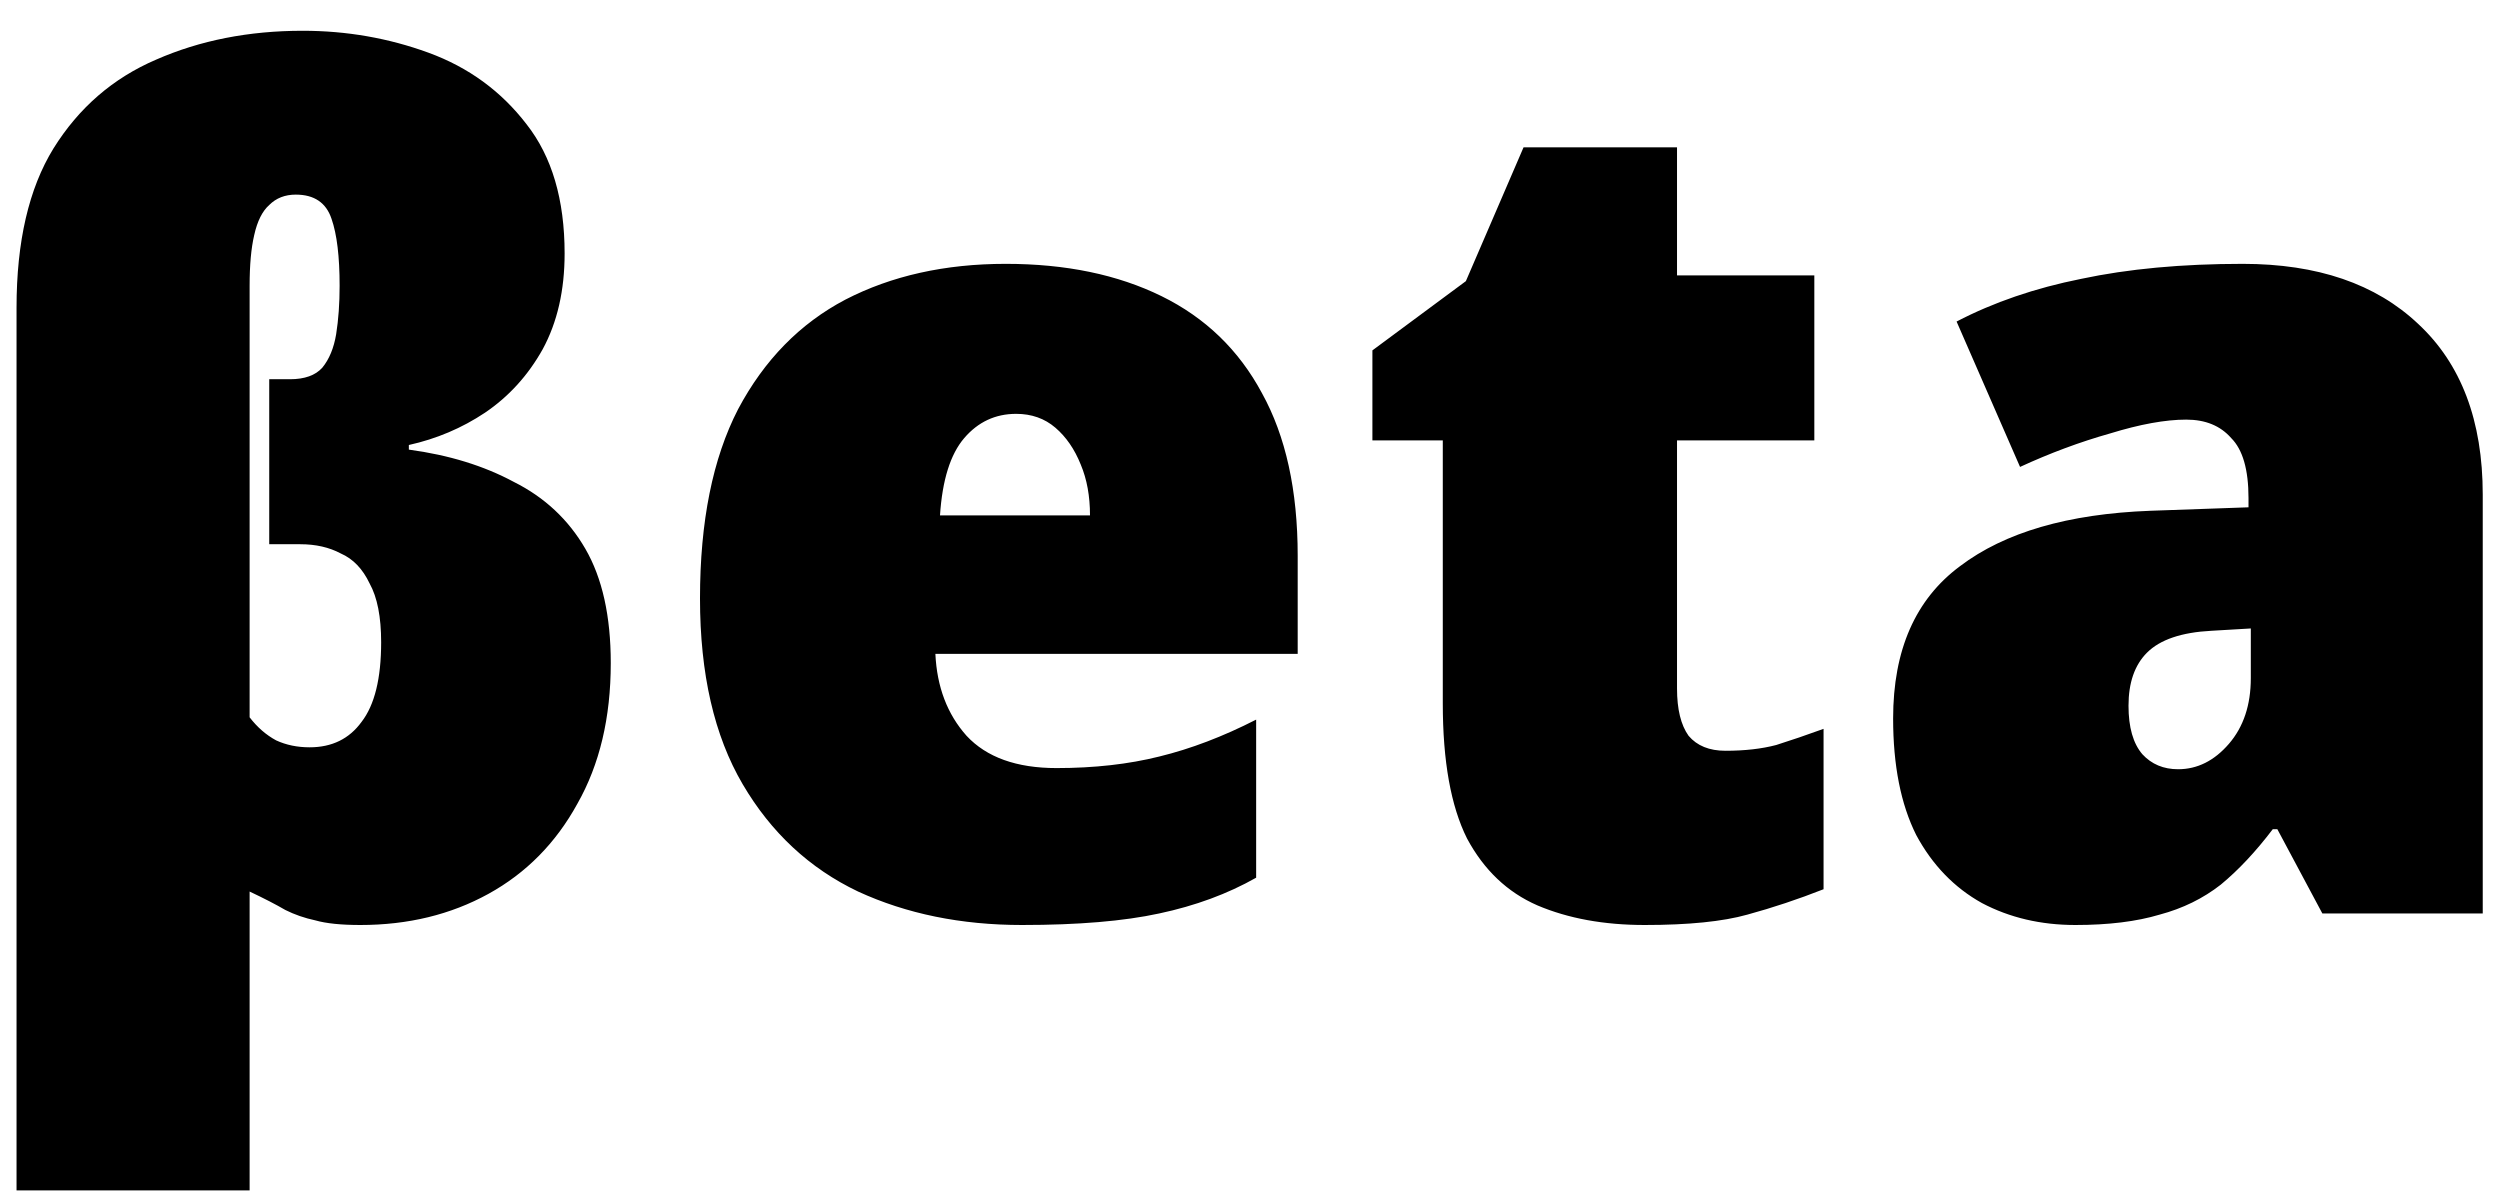
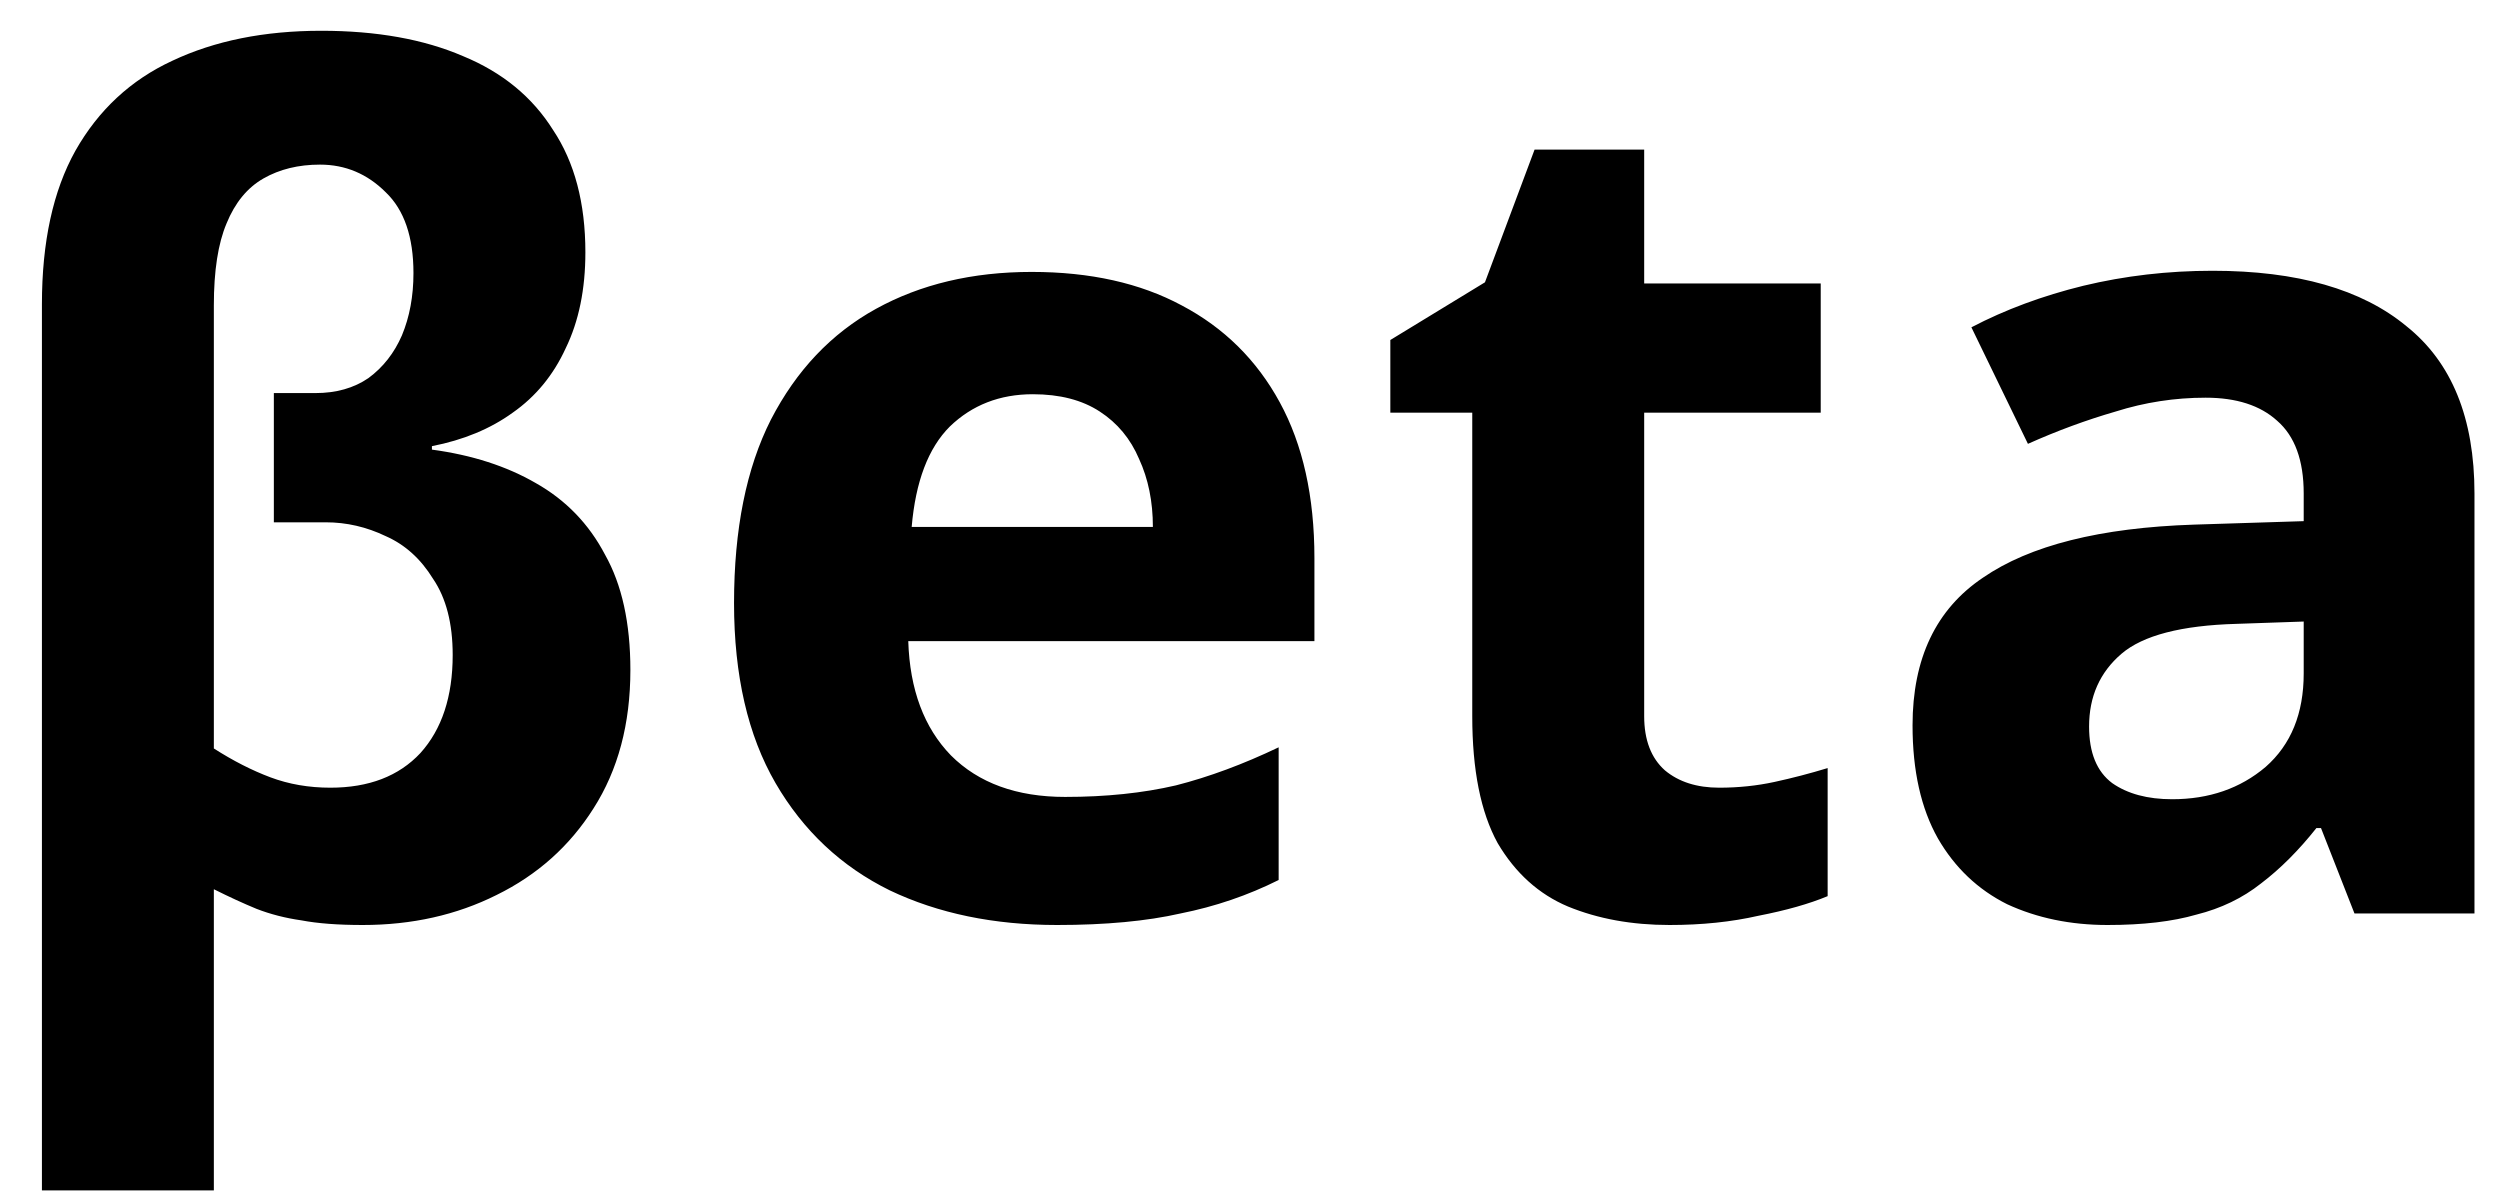
<svg xmlns="http://www.w3.org/2000/svg" width="52" height="25" viewBox="0 0 52 25" fill="none">
-   <path d="M0.344 24.76V6.4C0.344 5.024 0.6 3.92 1.112 3.088C1.64 2.24 2.352 1.624 3.248 1.24C4.16 0.84 5.176 0.64 6.296 0.64C7.208 0.64 8.08 0.792 8.912 1.096C9.744 1.4 10.424 1.896 10.952 2.584C11.48 3.256 11.744 4.152 11.744 5.272C11.744 6.04 11.592 6.704 11.288 7.264C10.984 7.808 10.584 8.248 10.088 8.584C9.608 8.904 9.08 9.128 8.504 9.256V9.352C9.336 9.464 10.064 9.688 10.688 10.024C11.328 10.344 11.824 10.808 12.176 11.416C12.528 12.024 12.704 12.816 12.704 13.792C12.704 14.928 12.472 15.904 12.008 16.72C11.56 17.536 10.944 18.16 10.16 18.592C9.376 19.024 8.488 19.24 7.496 19.24C7.096 19.24 6.784 19.208 6.56 19.144C6.336 19.096 6.128 19.024 5.936 18.928C5.744 18.816 5.496 18.688 5.192 18.544V24.76H0.344ZM6.44 15.544C6.904 15.544 7.264 15.368 7.52 15.016C7.792 14.664 7.928 14.112 7.928 13.36C7.928 12.832 7.848 12.424 7.688 12.136C7.544 11.832 7.344 11.624 7.088 11.512C6.848 11.384 6.568 11.32 6.248 11.32H5.6V7.888H6.032C6.336 7.888 6.56 7.808 6.704 7.648C6.848 7.472 6.944 7.24 6.992 6.952C7.04 6.648 7.064 6.312 7.064 5.944C7.064 5.336 7.008 4.872 6.896 4.552C6.784 4.216 6.536 4.048 6.152 4.048C5.928 4.048 5.744 4.12 5.6 4.264C5.456 4.392 5.352 4.6 5.288 4.888C5.224 5.16 5.192 5.512 5.192 5.944V14.92C5.352 15.128 5.536 15.288 5.744 15.4C5.952 15.496 6.184 15.544 6.44 15.544ZM20.92 5.488C22.168 5.488 23.248 5.712 24.16 6.16C25.072 6.608 25.768 7.28 26.248 8.176C26.744 9.072 26.992 10.2 26.992 11.56V13.6H19.456C19.488 14.288 19.704 14.856 20.104 15.304C20.52 15.752 21.144 15.976 21.976 15.976C22.76 15.976 23.472 15.896 24.112 15.736C24.768 15.576 25.44 15.32 26.128 14.968V18.256C25.536 18.592 24.864 18.84 24.112 19C23.376 19.16 22.424 19.24 21.256 19.24C19.992 19.24 18.856 19.008 17.848 18.544C16.84 18.064 16.04 17.32 15.448 16.312C14.856 15.304 14.56 14.016 14.56 12.448C14.56 10.848 14.824 9.536 15.352 8.512C15.896 7.488 16.64 6.728 17.584 6.232C18.544 5.736 19.656 5.488 20.92 5.488ZM21.136 8.608C20.704 8.608 20.344 8.776 20.056 9.112C19.768 9.448 19.6 9.984 19.552 10.72H22.672C22.672 10.32 22.608 9.968 22.48 9.664C22.352 9.344 22.176 9.088 21.952 8.896C21.728 8.704 21.456 8.608 21.136 8.608ZM35.89 15.616C36.29 15.616 36.642 15.576 36.946 15.496C37.25 15.4 37.578 15.288 37.93 15.16V18.496C37.402 18.704 36.874 18.88 36.346 19.024C35.834 19.168 35.122 19.24 34.21 19.24C33.362 19.24 32.618 19.104 31.978 18.832C31.354 18.56 30.866 18.096 30.514 17.44C30.178 16.768 30.01 15.832 30.01 14.632V9.16H28.546V7.288L30.49 5.848L31.69 3.064H34.882V5.728H37.738V9.16H34.882V14.32C34.882 14.752 34.962 15.08 35.122 15.304C35.298 15.512 35.554 15.616 35.89 15.616ZM46.649 5.488C48.201 5.488 49.417 5.904 50.297 6.736C51.193 7.568 51.641 8.752 51.641 10.288V19H48.305L47.369 17.248H47.273C46.921 17.712 46.561 18.096 46.193 18.4C45.825 18.688 45.401 18.896 44.921 19.024C44.441 19.168 43.857 19.24 43.169 19.24C42.449 19.24 41.801 19.088 41.225 18.784C40.649 18.464 40.193 17.992 39.857 17.368C39.537 16.728 39.377 15.92 39.377 14.944C39.377 13.52 39.841 12.464 40.769 11.776C41.697 11.072 43.017 10.688 44.729 10.624L46.769 10.552V10.36C46.769 9.768 46.649 9.352 46.409 9.112C46.185 8.856 45.873 8.728 45.473 8.728C45.041 8.728 44.513 8.824 43.889 9.016C43.265 9.192 42.641 9.424 42.017 9.712L40.697 6.688C41.465 6.288 42.329 5.992 43.289 5.8C44.265 5.592 45.385 5.488 46.649 5.488ZM46.001 13.12C45.377 13.152 44.929 13.304 44.657 13.576C44.401 13.832 44.273 14.2 44.273 14.68C44.273 15.128 44.369 15.464 44.561 15.688C44.753 15.896 45.001 16 45.305 16C45.705 16 46.057 15.824 46.361 15.472C46.665 15.12 46.817 14.664 46.817 14.104V13.072L46.001 13.12Z" fill="black" />
+   <path d="M0.872 24.76V6.328C0.872 5.032 1.104 3.968 1.568 3.136C2.048 2.288 2.72 1.664 3.584 1.264C4.464 0.848 5.496 0.64 6.68 0.64C7.832 0.64 8.816 0.816 9.632 1.168C10.448 1.504 11.072 2.016 11.504 2.704C11.952 3.376 12.176 4.224 12.176 5.248C12.176 6.016 12.04 6.68 11.768 7.24C11.512 7.8 11.144 8.248 10.664 8.584C10.2 8.92 9.64 9.152 8.984 9.28V9.352C9.816 9.464 10.536 9.696 11.144 10.048C11.768 10.4 12.248 10.896 12.584 11.536C12.936 12.16 13.112 12.96 13.112 13.936C13.112 15.056 12.856 16.016 12.344 16.816C11.848 17.6 11.176 18.2 10.328 18.616C9.496 19.032 8.568 19.24 7.544 19.24C7.032 19.24 6.608 19.208 6.272 19.144C5.936 19.096 5.624 19.016 5.336 18.904C5.064 18.792 4.768 18.656 4.448 18.496V24.76H0.872ZM6.872 16.384C7.672 16.384 8.296 16.144 8.744 15.664C9.192 15.168 9.416 14.488 9.416 13.624C9.416 12.968 9.28 12.44 9.008 12.04C8.752 11.624 8.424 11.328 8.024 11.152C7.624 10.96 7.208 10.864 6.776 10.864H5.696V8.176H6.56C6.992 8.176 7.36 8.072 7.664 7.864C7.968 7.64 8.2 7.344 8.36 6.976C8.52 6.592 8.6 6.16 8.6 5.68C8.6 4.928 8.408 4.368 8.024 4C7.64 3.616 7.184 3.424 6.656 3.424C6.208 3.424 5.816 3.52 5.48 3.712C5.144 3.904 4.888 4.216 4.712 4.648C4.536 5.064 4.448 5.632 4.448 6.352V15.568C4.848 15.824 5.24 16.024 5.624 16.168C6.008 16.312 6.424 16.384 6.872 16.384ZM21.459 5.656C22.675 5.656 23.715 5.888 24.579 6.352C25.459 6.816 26.14 7.488 26.619 8.368C27.099 9.248 27.34 10.328 27.34 11.608V13.336H18.892C18.924 14.344 19.22 15.136 19.779 15.712C20.355 16.288 21.148 16.576 22.155 16.576C23.003 16.576 23.771 16.496 24.459 16.336C25.148 16.16 25.86 15.896 26.596 15.544V18.304C25.956 18.624 25.276 18.856 24.555 19C23.852 19.16 22.995 19.24 21.988 19.24C20.675 19.24 19.515 19 18.508 18.52C17.5 18.024 16.707 17.28 16.131 16.288C15.556 15.296 15.268 14.048 15.268 12.544C15.268 11.008 15.524 9.736 16.035 8.728C16.564 7.704 17.291 6.936 18.22 6.424C19.148 5.912 20.227 5.656 21.459 5.656ZM21.483 8.2C20.796 8.2 20.22 8.424 19.756 8.872C19.308 9.32 19.044 10.016 18.963 10.96H23.98C23.98 10.432 23.884 9.96 23.692 9.544C23.515 9.128 23.244 8.8 22.875 8.56C22.508 8.32 22.044 8.2 21.483 8.2ZM35.759 16.384C36.159 16.384 36.543 16.344 36.911 16.264C37.279 16.184 37.647 16.088 38.015 15.976V18.64C37.631 18.8 37.151 18.936 36.575 19.048C36.015 19.176 35.399 19.24 34.727 19.24C33.943 19.24 33.239 19.112 32.615 18.856C32.007 18.6 31.519 18.16 31.151 17.536C30.799 16.896 30.623 16.016 30.623 14.896V8.584H28.919V7.072L30.887 5.872L31.919 3.112H34.199V5.896H37.871V8.584H34.199V14.896C34.199 15.392 34.343 15.768 34.631 16.024C34.919 16.264 35.295 16.384 35.759 16.384ZM46.021 5.632C47.781 5.632 49.125 6.016 50.053 6.784C50.997 7.536 51.469 8.696 51.469 10.264V19H48.973L48.277 17.224H48.181C47.813 17.688 47.429 18.072 47.029 18.376C46.645 18.68 46.197 18.896 45.685 19.024C45.189 19.168 44.573 19.24 43.837 19.24C43.069 19.24 42.373 19.096 41.749 18.808C41.141 18.504 40.661 18.048 40.309 17.44C39.957 16.816 39.781 16.032 39.781 15.088C39.781 13.696 40.269 12.672 41.245 12.016C42.221 11.344 43.685 10.976 45.637 10.912L47.917 10.84V10.264C47.917 9.576 47.733 9.072 47.365 8.752C47.013 8.432 46.517 8.272 45.877 8.272C45.237 8.272 44.613 8.368 44.005 8.56C43.397 8.736 42.789 8.96 42.181 9.232L41.005 6.808C41.709 6.44 42.485 6.152 43.333 5.944C44.197 5.736 45.093 5.632 46.021 5.632ZM46.525 12.976C45.373 13.008 44.573 13.216 44.125 13.6C43.677 13.984 43.453 14.488 43.453 15.112C43.453 15.656 43.613 16.048 43.933 16.288C44.253 16.512 44.669 16.624 45.181 16.624C45.949 16.624 46.597 16.4 47.125 15.952C47.653 15.488 47.917 14.84 47.917 14.008V12.928L46.525 12.976Z" fill="black" />
</svg>
